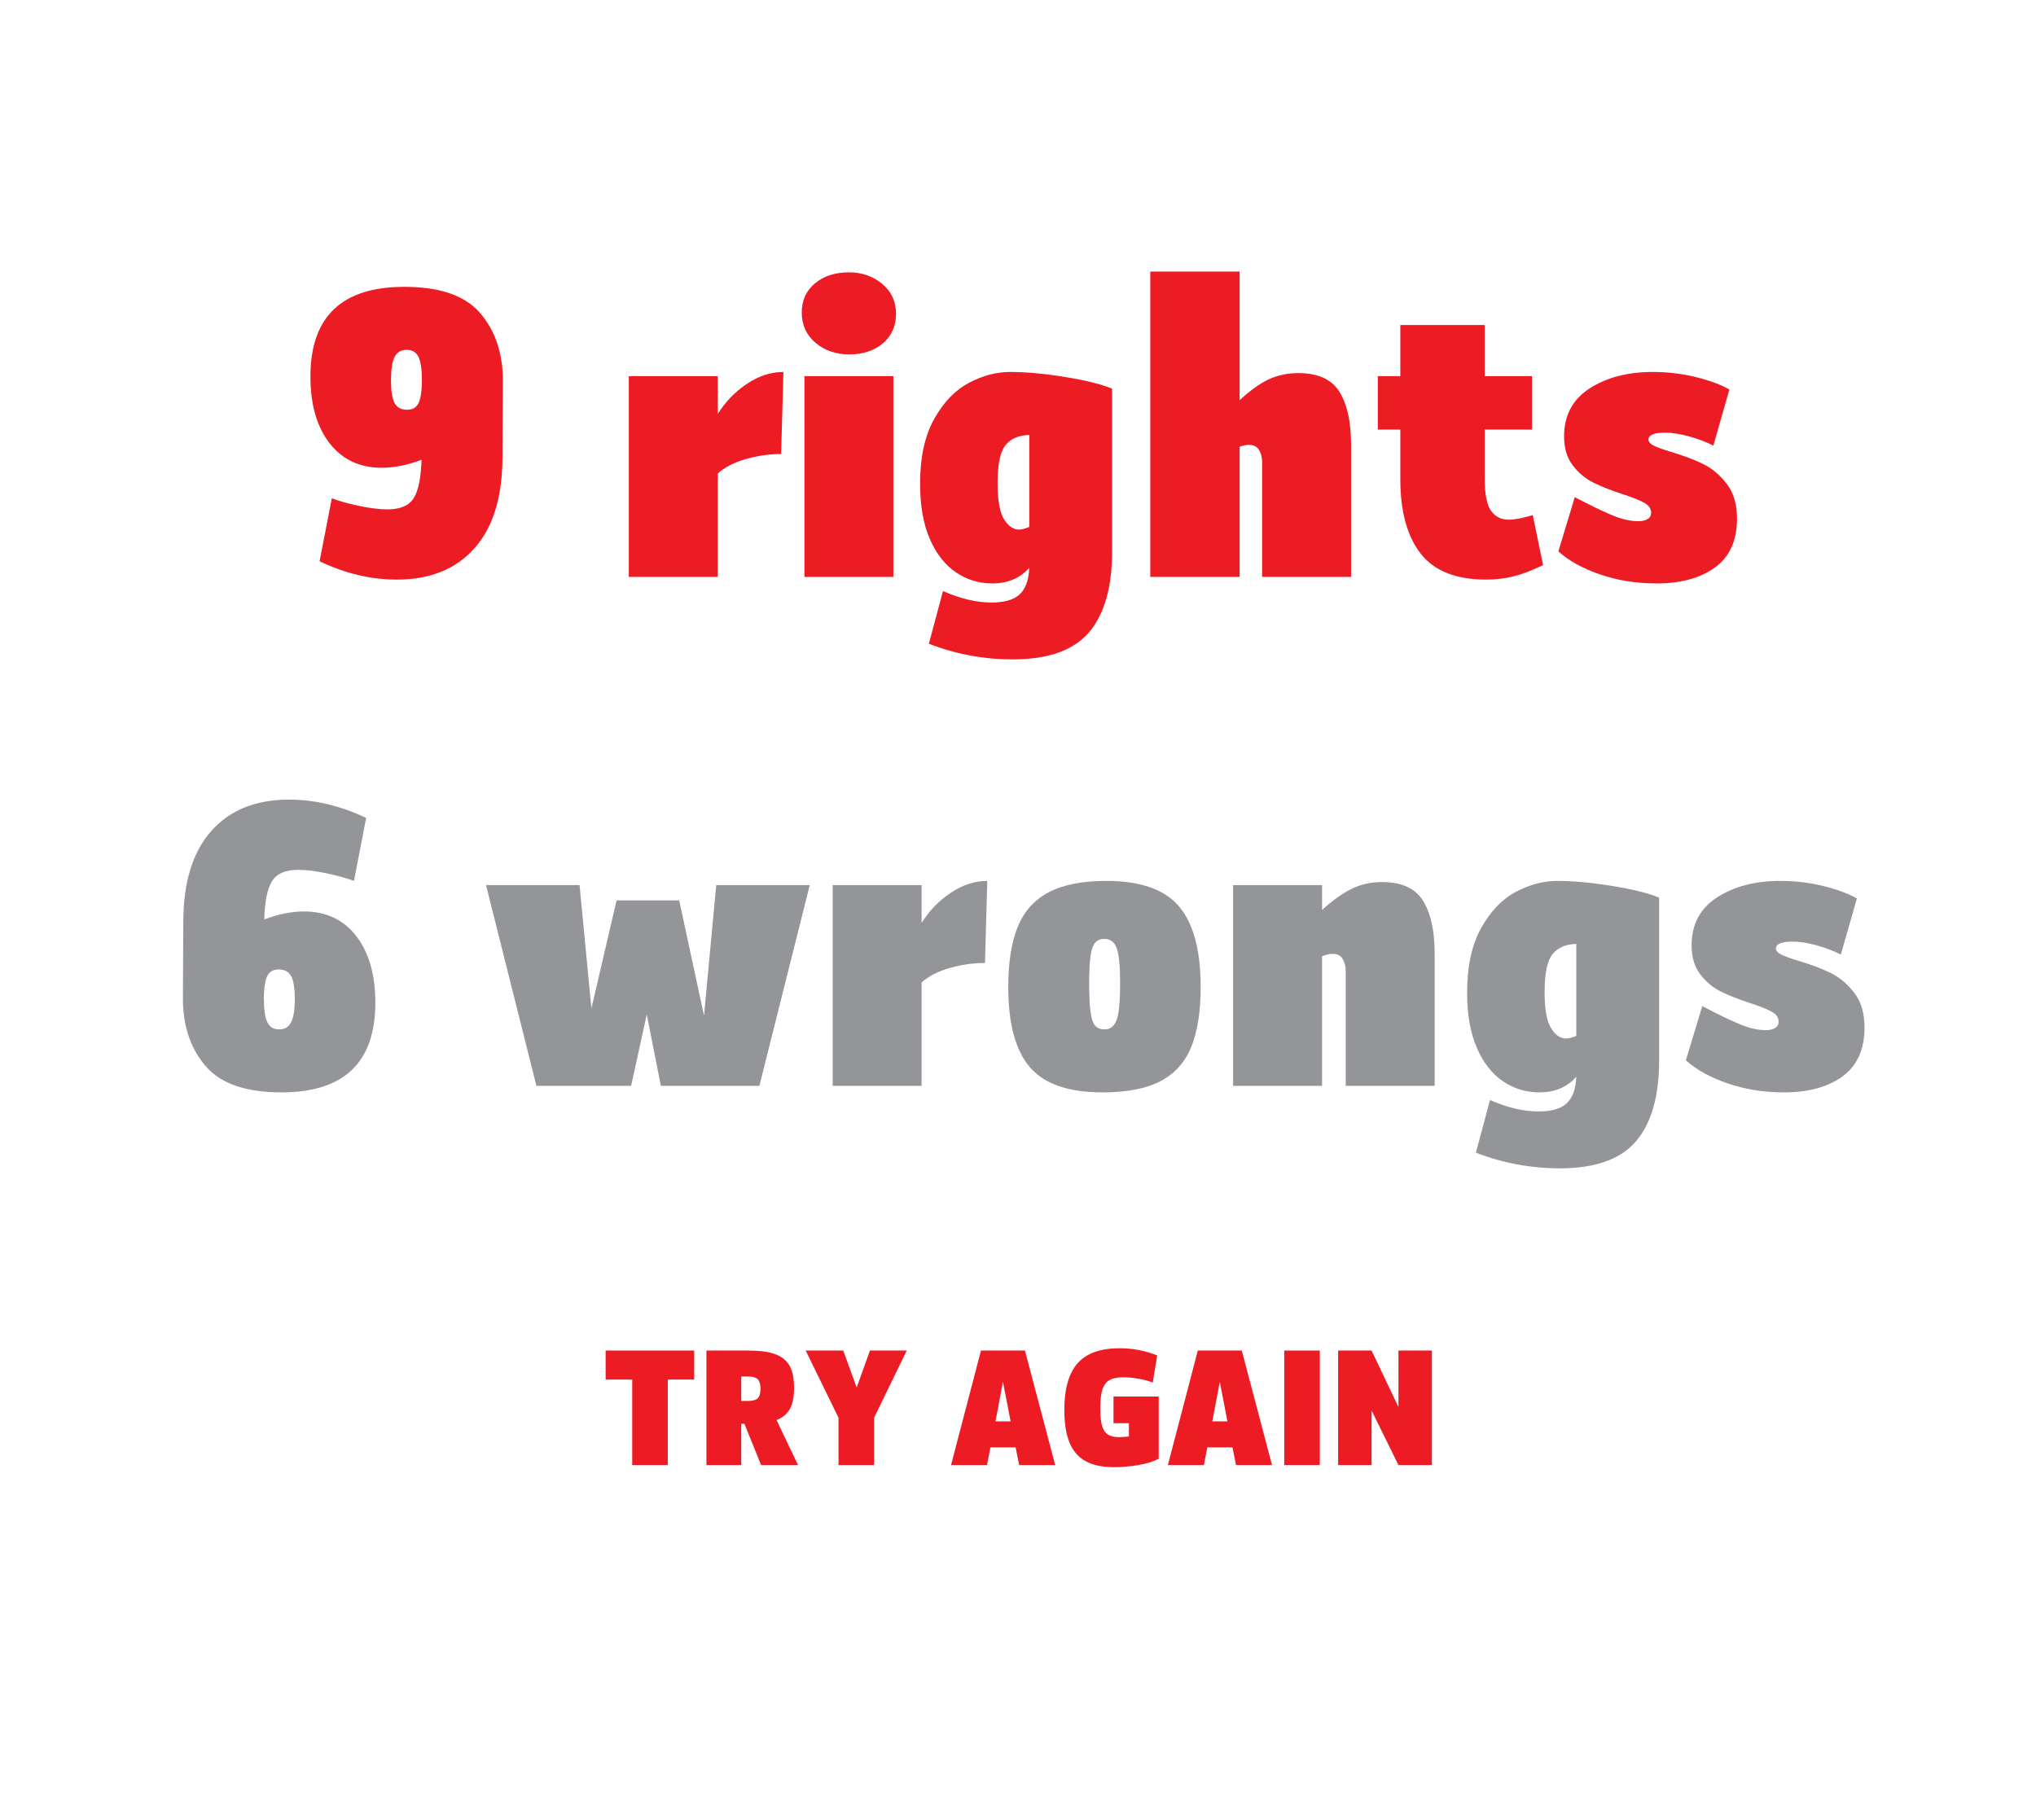
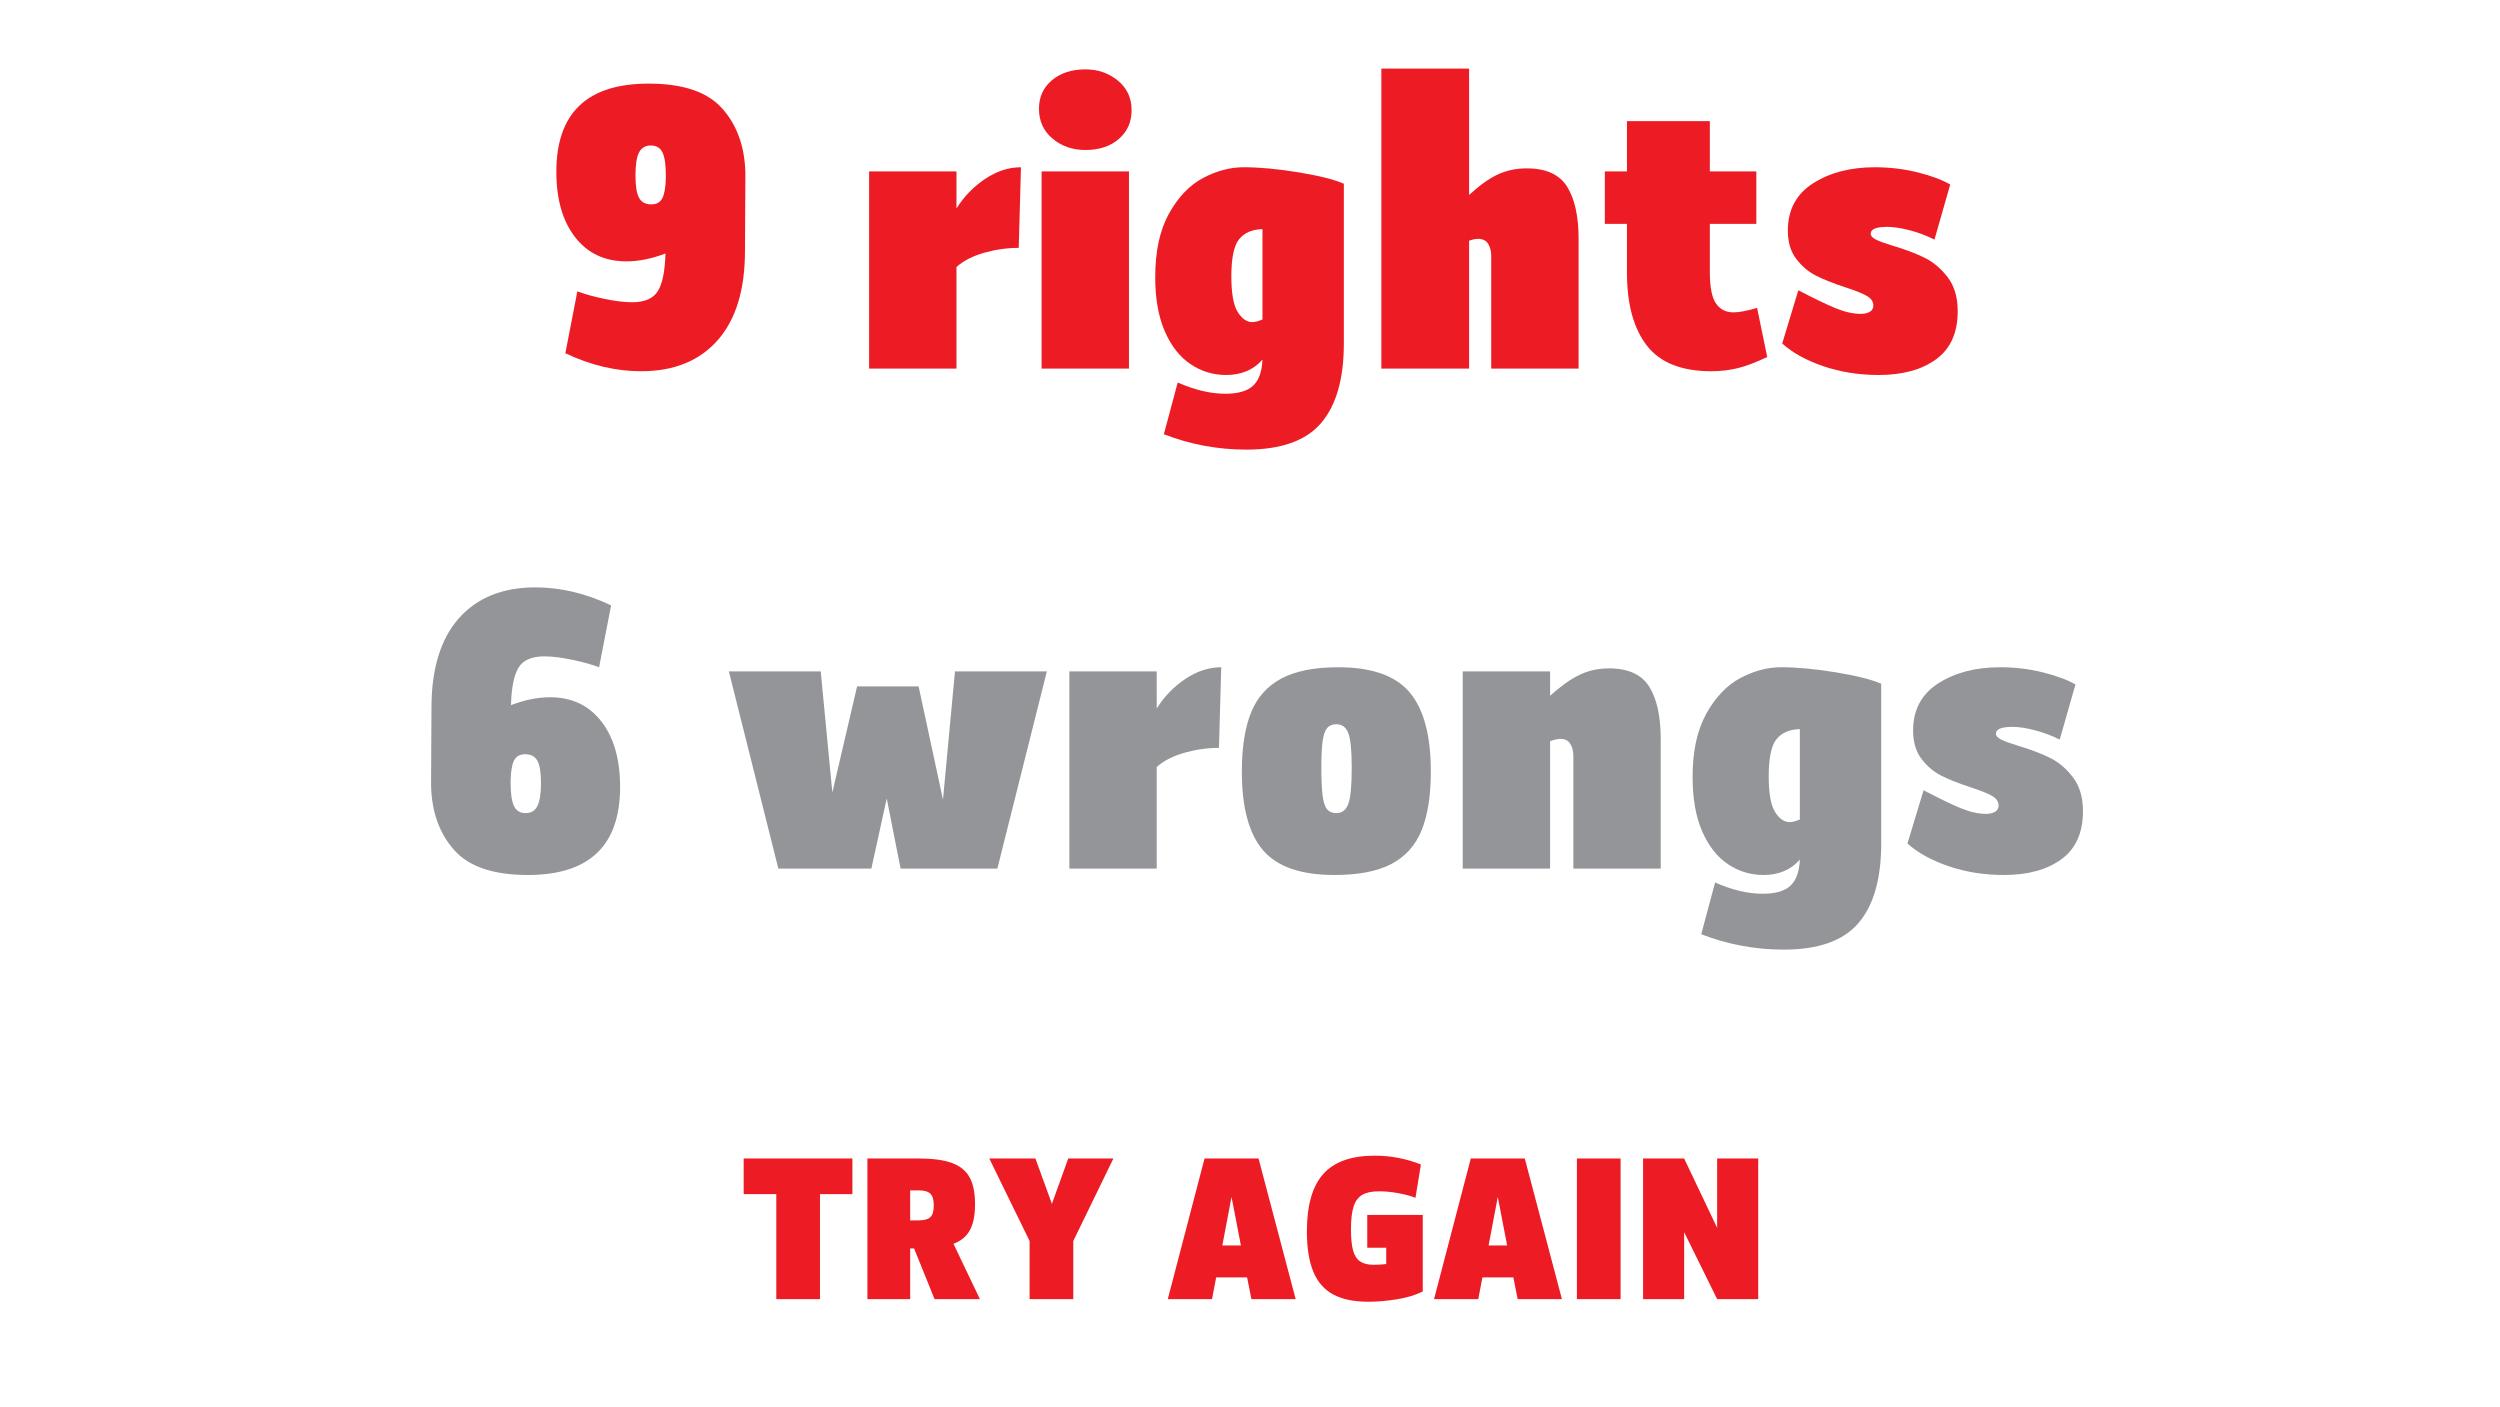
- <svg xmlns="http://www.w3.org/2000/svg" version="1.1" id="Resultado" x="0px" y="0px" width="800px" height="715px" viewBox="0 0 800 715" enable-background="new 0 0 800 715" xml:space="preserve">
+ <svg xmlns="http://www.w3.org/2000/svg" version="1.1" id="Resultado" x="0px" y="0px" width="800px" height="450px" viewBox="0 0 800 450" enable-background="new 0 0 800 450" xml:space="preserve">
  <g>
-     <path fill="#ED1C24" d="M197.578,150.068v1.65l-0.15,27.9c0,15.6-3.652,27.524-10.95,35.774c-7.301,8.25-17.501,12.375-30.6,12.375   c-10.102,0-20.201-2.399-30.3-7.2l4.8-24.75c2.899,1.102,6.5,2.101,10.8,3c4.298,0.9,7.999,1.351,11.1,1.351   c5,0,8.424-1.475,10.275-4.425c1.849-2.949,2.873-7.974,3.075-15.075c-5.5,2.1-10.702,3.149-15.6,3.149   c-8.7,0-15.551-3.225-20.55-9.675c-5.001-6.45-7.5-15.173-7.5-26.175c0-23.498,12.3-35.25,36.9-35.25c13.699,0,23.499,3.3,29.4,9.9   c5.899,6.6,9,15.101,9.3,25.5v1.05V150.068z M164.353,158.619c0.849-1.599,1.324-4.351,1.425-8.25v-0.75   c0-4.399-0.45-7.523-1.35-9.375c-0.9-1.85-2.452-2.775-4.65-2.775c-2.201,0-3.775,0.926-4.725,2.775   c-0.952,1.852-1.425,4.926-1.425,9.225c0,4.2,0.474,7.177,1.425,8.925c0.949,1.751,2.573,2.625,4.875,2.625   C162.027,161.018,163.502,160.219,164.353,158.619z" />
-     <path fill="#ED1C24" d="M306.927,178.418c-4.601,0-9.202,0.651-13.8,1.95c-4.601,1.301-8.301,3.201-11.1,5.699v40.65h-34.95v-78.9   h34.95v14.851c3-4.8,6.825-8.749,11.475-11.851c4.65-3.098,9.424-4.649,14.325-4.649L306.927,178.418z" />
-     <path fill="#ED1C24" d="M320.425,134.693c-3.6-3.049-5.4-7.023-5.4-11.925c0-4.699,1.725-8.498,5.175-11.399   c3.45-2.899,7.924-4.351,13.425-4.351c5,0,9.324,1.5,12.975,4.5c3.649,3,5.475,6.952,5.475,11.851c0,4.701-1.702,8.526-5.1,11.475   c-3.401,2.951-7.852,4.425-13.35,4.425C328.424,139.268,324.025,137.745,320.425,134.693z M316.075,147.818h34.95v78.9h-34.95   V147.818z" />
-     <path fill="#ED1C24" d="M436.975,216.668c0,14.1-3.025,24.698-9.074,31.8c-6.053,7.1-16.027,10.65-29.926,10.65   c-11.4,0-22.402-2.051-33-6.15l5.55-20.7c6.799,3,13.148,4.5,19.05,4.5c5.1,0,8.799-1.075,11.1-3.225   c2.3-2.151,3.548-5.625,3.75-10.425c-3.6,4.099-8.451,6.149-14.549,6.149c-5.201,0-9.952-1.45-14.25-4.35   c-4.301-2.899-7.725-7.275-10.275-13.125c-2.55-5.851-3.825-13.073-3.825-21.675c0-10.399,1.849-18.9,5.55-25.5   c3.699-6.601,8.25-11.325,13.65-14.176c5.4-2.85,10.8-4.274,16.2-4.274c6.3,0,13.576,0.675,21.826,2.024   c8.25,1.351,14.324,2.876,18.225,4.575V216.668z M404.424,207.068v-36.149c-4.101,0.101-7.199,1.425-9.299,3.975   s-3.15,7.526-3.15,14.925c0,6.802,0.848,11.551,2.55,14.25c1.699,2.7,3.649,4.051,5.85,4.051   C401.373,208.119,402.723,207.769,404.424,207.068z" />
-     <path fill="#ED1C24" d="M526.301,153.968c3.049,4.9,4.574,11.85,4.574,20.85v51.9h-34.949v-45.15c0-1.8-0.402-3.375-1.201-4.725   c-0.801-1.35-2.15-2.025-4.049-2.025c-1.102,0-2.303,0.251-3.602,0.75v51.15h-35.1v-120h35.1v50.55   c4.1-3.799,7.898-6.524,11.4-8.175c3.5-1.65,7.4-2.475,11.701-2.475C517.875,146.619,523.248,149.07,526.301,153.968z" />
-     <path fill="#ED1C24" d="M606.324,222.068c-4.602,2.201-8.576,3.701-11.926,4.5c-3.352,0.8-6.824,1.2-10.426,1.2   c-11.9,0-20.5-3.424-25.799-10.274c-5.303-6.849-7.951-16.575-7.951-29.176v-19.5h-8.85v-21h8.85v-20.1h33.15v20.1h18.6v21h-18.6   v19.2c0,6.101,0.826,10.327,2.475,12.675c1.65,2.352,3.977,3.525,6.977,3.525c2.299,0,5.449-0.6,9.449-1.8L606.324,222.068z" />
-     <path fill="#ED1C24" d="M618.773,195.369c6.299,3.3,11.273,5.699,14.924,7.199s7.025,2.25,10.125,2.25   c1.4,0,2.574-0.273,3.525-0.824c0.949-0.549,1.426-1.374,1.426-2.476c0-1.599-0.877-2.899-2.625-3.899   c-1.752-0.999-4.627-2.149-8.625-3.45c-4.602-1.5-8.453-3.023-11.551-4.575c-3.102-1.549-5.775-3.799-8.025-6.75   c-2.25-2.948-3.375-6.725-3.375-11.325c0-8.299,3.35-14.599,10.051-18.899c6.697-4.299,14.947-6.45,24.75-6.45   c5.898,0,11.572,0.675,17.025,2.024c5.449,1.351,9.824,2.977,13.125,4.875l-6.301,22.051c-2.902-1.5-6.127-2.724-9.676-3.676   c-3.551-0.949-6.625-1.425-9.225-1.425c-4.4,0-6.6,0.9-6.6,2.7c0,0.9,0.699,1.701,2.1,2.4c1.4,0.7,3.6,1.5,6.6,2.399   c5,1.5,9.25,3.101,12.75,4.8c3.5,1.702,6.602,4.301,9.301,7.801c2.699,3.501,4.051,8.051,4.051,13.649c0,8.602-2.877,15-8.625,19.2   c-5.752,4.2-13.426,6.3-23.025,6.3c-7.9,0-15.277-1.177-22.125-3.524c-6.852-2.349-12.326-5.375-16.426-9.075L618.773,195.369z" />
-     <path fill="#939598" d="M139.978,367.843c4.999,6.45,7.5,15.176,7.5,26.175c0,23.501-12.3,35.25-36.9,35.25   c-13.702,0-23.501-3.3-29.4-9.899c-5.901-6.601-9-15.099-9.3-25.5v-1.051v-0.899v-1.65l0.15-27.899   c0-15.601,3.649-27.525,10.95-35.775c7.298-8.25,17.499-12.375,30.6-12.375c10.099,0,20.198,2.4,30.3,7.2l-4.8,24.75   c-2.902-1.1-6.502-2.101-10.8-3c-4.301-0.9-8.001-1.351-11.1-1.351c-5.001,0-8.426,1.477-10.275,4.426   c-1.852,2.95-2.875,7.976-3.075,15.074c5.498-2.1,10.699-3.149,15.6-3.149C128.128,358.168,134.977,361.393,139.978,367.843z    M114.403,401.668c0.949-1.898,1.425-4.95,1.425-9.15s-0.476-7.174-1.425-8.925c-0.952-1.748-2.576-2.625-4.875-2.625   c-2.1,0-3.577,0.802-4.425,2.4c-0.851,1.601-1.327,4.35-1.425,8.25v0.75c0,4.301,0.45,7.401,1.35,9.3c0.9,1.9,2.449,2.85,4.65,2.85   C111.876,404.518,113.451,403.569,114.403,401.668z" />
-     <path fill="#939598" d="M318.177,347.818l-19.8,78.9h-38.7l-5.55-28.05l-6.15,28.05h-37.2l-19.8-78.9h36.75l4.65,48.45l9.9-42.45   h24.6l9.75,45.301l4.8-51.301H318.177z" />
-     <path fill="#939598" d="M387.026,378.418c-4.601,0-9.202,0.651-13.8,1.95c-4.601,1.301-8.301,3.201-11.1,5.699v40.65h-34.95v-78.9   h34.95v14.851c3-4.8,6.825-8.749,11.475-11.851c4.65-3.098,9.424-4.649,14.325-4.649L387.026,378.418z" />
-     <path fill="#939598" d="M404.65,419.369c-5.651-6.601-8.476-17.101-8.476-31.5c0-9.601,1.224-17.449,3.675-23.551   c2.449-6.098,6.5-10.649,12.15-13.649c5.648-3,13.223-4.5,22.725-4.5c13.4,0,22.924,3.352,28.576,10.05   c5.648,6.701,8.475,17.25,8.475,31.65c0,9.6-1.227,17.426-3.676,23.475c-2.451,6.052-6.475,10.552-12.074,13.5   c-5.602,2.948-13.201,4.425-22.801,4.425C419.824,429.268,410.299,425.968,404.65,419.369z M438.775,400.768   c0.9-2.498,1.35-7.298,1.35-14.399c0-6.8-0.449-11.4-1.35-13.801c-0.9-2.399-2.502-3.6-4.801-3.6c-1.6,0-2.826,0.502-3.674,1.5   c-0.852,1.001-1.451,2.726-1.801,5.175c-0.352,2.452-0.525,6.026-0.525,10.726c0,4.9,0.174,8.65,0.525,11.25   c0.35,2.602,0.949,4.401,1.801,5.399c0.848,1.001,2.074,1.5,3.674,1.5C436.273,404.518,437.875,403.269,438.775,400.768z" />
-     <path fill="#939598" d="M559.148,353.968c3.049,4.9,4.576,11.85,4.576,20.85v51.9h-34.951v-45.15c0-1.8-0.4-3.375-1.199-4.725   c-0.803-1.35-2.152-2.025-4.051-2.025c-0.9,0-2.25,0.301-4.049,0.9v51h-34.951v-78.9h34.951v9.75   c4.199-3.799,8.1-6.574,11.699-8.324c3.6-1.749,7.549-2.625,11.85-2.625C550.723,346.619,556.098,349.07,559.148,353.968z" />
-     <path fill="#939598" d="M651.922,416.668c0,14.1-3.025,24.698-9.074,31.8c-6.053,7.1-16.027,10.65-29.926,10.65   c-11.4,0-22.4-2.051-33-6.15l5.551-20.7c6.799,3,13.148,4.5,19.049,4.5c5.102,0,8.799-1.075,11.102-3.225   c2.299-2.151,3.547-5.625,3.75-10.425c-3.602,4.099-8.453,6.149-14.551,6.149c-5.201,0-9.951-1.45-14.25-4.35   c-4.301-2.899-7.725-7.275-10.275-13.125c-2.549-5.851-3.824-13.073-3.824-21.675c0-10.399,1.85-18.9,5.549-25.5   c3.699-6.601,8.25-11.325,13.65-14.176c5.4-2.85,10.801-4.274,16.201-4.274c6.299,0,13.574,0.675,21.824,2.024   c8.25,1.351,14.324,2.876,18.225,4.575V416.668z M619.373,407.068v-36.149c-4.102,0.101-7.201,1.425-9.301,3.975   s-3.15,7.526-3.15,14.925c0,6.802,0.85,11.551,2.551,14.25c1.699,2.7,3.648,4.051,5.85,4.051   C616.32,408.119,617.67,407.769,619.373,407.068z" />
-     <path fill="#939598" d="M668.871,395.369c6.301,3.3,11.273,5.699,14.926,7.199c3.648,1.5,7.023,2.25,10.125,2.25   c1.398,0,2.572-0.273,3.525-0.824c0.949-0.549,1.424-1.374,1.424-2.476c0-1.599-0.877-2.899-2.625-3.899   c-1.75-0.999-4.627-2.149-8.625-3.45c-4.6-1.5-8.451-3.023-11.549-4.575c-3.102-1.549-5.775-3.799-8.025-6.75   c-2.25-2.948-3.375-6.725-3.375-11.325c0-8.299,3.35-14.599,10.049-18.899c6.699-4.299,14.949-6.45,24.75-6.45   c5.9,0,11.574,0.675,17.025,2.024c5.449,1.351,9.826,2.977,13.125,4.875l-6.299,22.051c-2.902-1.5-6.127-2.724-9.676-3.676   c-3.551-0.949-6.625-1.425-9.225-1.425c-4.402,0-6.6,0.9-6.6,2.7c0,0.9,0.697,1.701,2.1,2.4c1.398,0.7,3.6,1.5,6.6,2.399   c5,1.5,9.248,3.101,12.75,4.8c3.5,1.702,6.6,4.301,9.301,7.801c2.699,3.501,4.049,8.051,4.049,13.649c0,8.602-2.875,15-8.625,19.2   c-5.752,4.2-13.424,6.3-23.025,6.3c-7.9,0-15.275-1.177-22.125-3.524c-6.85-2.349-12.324-5.375-16.424-9.075L668.871,395.369z" />
-     <path fill="#ED1C24" d="M272.771,542.119h-10.38v33.6h-13.98v-33.6h-10.44v-11.4h34.8V542.119z" />
-     <path fill="#ED1C24" d="M292.511,559.518h-1.26v16.2h-13.68v-45h16.38c4.52,0,8.08,0.48,10.68,1.44c2.6,0.96,4.479,2.489,5.64,4.59   c1.16,2.1,1.74,4.971,1.74,8.609c0,3.48-0.54,6.231-1.62,8.25c-1.08,2.021-2.84,3.49-5.28,4.41l8.46,17.7h-14.52L292.511,559.518z    M291.251,540.918v9.6h2.7c1.8,0,3.06-0.35,3.78-1.05c0.72-0.699,1.08-1.95,1.08-3.75c0-1.76-0.36-3-1.08-3.72   c-0.72-0.721-1.98-1.08-3.78-1.08H291.251z" />
-     <path fill="#ED1C24" d="M356.291,530.718l-12.84,26.4v18.6h-13.98v-18.6l-12.9-26.4h14.76l5.28,14.52l5.22-14.52H356.291z" />
-     <path fill="#ED1C24" d="M399.07,568.758h-9.9l-1.32,6.96h-14.16l11.76-45h17.28l11.881,45H400.45L399.07,568.758z M397.09,558.558   l-3-15.54l-2.94,15.54H397.09z" />
-     <path fill="#ED1C24" d="M455.289,573.258c-2.279,1.16-5.049,2.001-8.309,2.52c-3.262,0.52-6.291,0.78-9.09,0.78   c-4.602,0-8.34-0.771-11.221-2.31c-2.881-1.54-5.01-3.96-6.391-7.261c-1.379-3.3-2.07-7.609-2.07-12.93   c0-8.319,1.74-14.439,5.221-18.359s8.98-5.881,16.5-5.881c5.119,0,10.039,0.94,14.76,2.82l-1.74,10.68   c-1.32-0.56-3.1-1.05-5.34-1.47s-4.34-0.63-6.299-0.63c-2.32,0-4.121,0.381-5.4,1.14c-1.281,0.761-2.201,2.011-2.76,3.75   c-0.561,1.74-0.84,4.17-0.84,7.29c0,2.88,0.229,5.141,0.689,6.78c0.459,1.641,1.219,2.811,2.279,3.51   c1.061,0.7,2.51,1.05,4.35,1.05c1.201,0,2.521-0.079,3.961-0.239v-5.221h-6.061v-10.5h17.76V573.258z" />
-     <path fill="#ED1C24" d="M484.27,568.758h-9.9l-1.318,6.96h-14.16l11.76-45h17.279l11.881,45h-14.16L484.27,568.758z    M482.289,558.558l-3-15.54l-2.939,15.54H482.289z" />
-     <path fill="#ED1C24" d="M504.609,530.718h13.98v45h-13.98V530.718z" />
-     <path fill="#ED1C24" d="M562.629,530.718v45h-13.141l-10.559-21.42v21.42h-13.141v-45h13.141l10.559,22.2v-22.2H562.629z" />
+     <path fill="#ED1C24" d="M238.513,56.637v1.32l-0.121,22.32c0,12.48-2.922,22.018-8.76,28.618c-5.841,6.6-14.001,9.9-24.48,9.9   c-8.083,0-16.161-1.918-24.24-5.76l3.84-19.8c2.318,0.883,5.2,1.682,8.64,2.4c3.438,0.72,6.399,1.082,8.88,1.082   c4,0,6.741-1.181,8.22-3.54c1.479-2.359,2.298-6.38,2.46-12.06c-4.4,1.68-8.562,2.518-12.481,2.518c-6.958,0-12.44-2.58-16.44-7.74   c-4-5.16-6-12.138-6-20.94c0-18.798,9.84-28.2,29.521-28.2c10.959,0,18.799,2.64,23.519,7.919c4.72,5.281,7.2,12.082,7.441,20.4   v0.841L238.513,56.637L238.513,56.637z M211.932,63.479c0.681-1.28,1.06-3.482,1.14-6.6v-0.6c0-3.52-0.358-6.019-1.08-7.5   c-0.72-1.481-1.961-2.22-3.72-2.22c-1.759,0-3.019,0.74-3.78,2.22c-0.762,1.481-1.14,3.94-1.14,7.379c0,3.36,0.379,5.742,1.14,7.14   c0.759,1.401,2.059,2.1,3.9,2.1C210.072,65.398,211.252,64.759,211.932,63.479z" />
+     <path fill="#ED1C24" d="M325.992,79.318c-3.682,0-7.362,0.52-11.04,1.56c-3.682,1.041-6.641,2.56-8.881,4.558v32.521h-27.958   v-63.12h27.958v11.882c2.4-3.84,5.46-6.999,9.181-9.482c3.719-2.478,7.539-3.718,11.46-3.718L325.992,79.318z" />
+     <path fill="#ED1C24" d="M336.79,44.338c-2.881-2.439-4.32-5.617-4.32-9.54c0-3.759,1.381-6.798,4.14-9.118   c2.76-2.32,6.341-3.482,10.742-3.482c4,0,7.458,1.2,10.379,3.6c2.919,2.4,4.38,5.562,4.38,9.482c0,3.76-1.36,6.82-4.08,9.18   c-2.721,2.361-6.281,3.54-10.68,3.54C343.189,47.998,339.67,46.78,336.79,44.338z M333.309,54.838h27.96v63.12h-27.96V54.838z" />
+     <path fill="#ED1C24" d="M430.03,109.918c0,11.279-2.42,19.757-7.259,25.439c-4.843,5.68-12.821,8.521-23.941,8.521   c-9.12,0-17.922-1.642-26.4-4.92l4.44-16.56c5.439,2.4,10.519,3.6,15.24,3.6c4.082,0,7.039-0.86,8.881-2.58   c1.84-1.721,2.839-4.5,3-8.34c-2.881,3.279-6.76,4.918-11.639,4.918c-4.161,0-7.961-1.16-11.4-3.48   c-3.442-2.319-6.181-5.82-8.22-10.5c-2.04-4.682-3.06-10.458-3.06-17.34c0-8.319,1.48-15.12,4.439-20.4   c2.959-5.281,6.6-9.059,10.92-11.341c4.32-2.28,8.64-3.418,12.96-3.418c5.04,0,10.86,0.54,17.459,1.618   c6.601,1.082,11.459,2.301,14.581,3.66v51.122h-0.003V109.918z M403.99,102.238V73.32c-3.282,0.081-5.759,1.14-7.439,3.18   c-1.682,2.04-2.521,6.021-2.521,11.94c0,5.443,0.678,9.242,2.04,11.4c1.359,2.16,2.919,3.242,4.68,3.242   C401.549,103.079,402.629,102.799,403.99,102.238z" />
+     <path fill="#ED1C24" d="M501.49,59.758c2.439,3.92,3.66,9.479,3.66,16.68v41.52h-27.959v-36.12c0-1.44-0.322-2.7-0.961-3.78   c-0.641-1.08-1.721-1.62-3.24-1.62c-0.883,0-1.842,0.201-2.883,0.6v40.92h-28.079v-96h28.079v40.44   c3.281-3.039,6.319-5.218,9.121-6.54c2.8-1.32,5.918-1.979,9.361-1.979C494.75,53.879,499.049,55.839,501.49,59.758z" />
+     <path fill="#ED1C24" d="M565.508,114.238c-3.682,1.761-6.859,2.961-9.541,3.6c-2.682,0.641-5.459,0.96-8.34,0.96   c-9.521,0-16.4-2.739-20.641-8.218c-4.242-5.48-6.359-13.26-6.359-23.342v-15.6h-7.082v-16.8h7.082v-16.08h26.519v16.08h14.882   v16.8h-14.882v15.36c0,4.882,0.661,8.262,1.981,10.14c1.318,1.883,3.182,2.82,5.581,2.82c1.839,0,4.359-0.48,7.56-1.44   L565.508,114.238z" />
+     <path fill="#ED1C24" d="M575.469,92.879c5.039,2.64,9.018,4.558,11.938,5.758c2.921,1.2,5.62,1.8,8.101,1.8   c1.119,0,2.059-0.217,2.82-0.658c0.759-0.441,1.141-1.099,1.141-1.982c0-1.279-0.702-2.318-2.101-3.118   c-1.401-0.799-3.702-1.72-6.899-2.76c-3.682-1.2-6.764-2.418-9.241-3.66c-2.483-1.239-4.62-3.039-6.421-5.4   c-1.799-2.358-2.699-5.38-2.699-9.06c0-6.639,2.682-11.679,8.041-15.118c5.357-3.44,11.957-5.16,19.801-5.16   c4.717,0,9.256,0.54,13.619,1.618c4.359,1.082,7.859,2.383,10.5,3.9l-5.041,17.642c-2.322-1.2-4.901-2.18-7.741-2.942   c-2.841-0.758-5.3-1.14-7.38-1.14c-3.52,0-5.28,0.72-5.28,2.16c0,0.72,0.559,1.361,1.68,1.92c1.121,0.559,2.88,1.2,5.28,1.918   c4,1.2,7.4,2.482,10.2,3.84c2.8,1.362,5.282,3.442,7.441,6.242c2.159,2.801,3.241,6.44,3.241,10.918c0,6.883-2.303,12-6.9,15.36   c-4.602,3.36-10.74,5.04-18.42,5.04c-6.319,0-12.221-0.941-17.699-2.818c-5.482-1.88-9.861-4.3-13.143-7.26L575.469,92.879z" />
+     <path fill="#939598" d="M192.432,230.858c3.999,5.16,6,12.141,6,20.939c0,18.801-9.84,28.201-29.519,28.201   c-10.962,0-18.801-2.641-23.521-7.92c-4.721-5.281-7.2-12.079-7.44-20.4v-0.84v-0.719v-1.32l0.119-22.318   c0-12.481,2.92-22.02,8.76-28.62c5.838-6.6,14-9.9,24.481-9.9c8.079,0,16.157,1.919,24.24,5.76l-3.84,19.8   c-2.322-0.881-5.203-1.682-8.642-2.4c-3.44-0.721-6.4-1.082-8.879-1.082c-4.001,0-6.741,1.183-8.22,3.541   c-1.481,2.359-2.3,6.381-2.459,12.059c4.398-1.68,8.558-2.518,12.48-2.518C182.953,223.118,188.431,225.698,192.432,230.858z    M171.972,257.918c0.759-1.52,1.141-3.961,1.141-7.32c0-3.36-0.382-5.739-1.141-7.141c-0.76-1.398-2.06-2.1-3.9-2.1   c-1.68,0-2.86,0.642-3.54,1.919c-0.681,1.282-1.062,3.481-1.14,6.601v0.6c0,3.441,0.36,5.921,1.08,7.441   c0.72,1.519,1.959,2.279,3.72,2.279C169.951,260.198,171.211,259.438,171.972,257.918z" />
+     <path fill="#939598" d="M334.992,214.838l-15.84,63.12h-30.96l-4.44-22.439l-4.92,22.439h-29.76l-15.84-63.12h29.4l3.72,38.76   l7.919-33.96h19.681l7.8,36.241l3.84-41.041H334.992z" />
+     <path fill="#939598" d="M390.071,239.318c-3.68,0-7.362,0.52-11.04,1.559c-3.681,1.041-6.641,2.561-8.88,4.559v32.521h-27.96   v-63.12h27.96v11.882c2.4-3.841,5.46-6.999,9.18-9.482c3.72-2.478,7.539-3.718,11.46-3.718L390.071,239.318z" />
+     <path fill="#939598" d="M404.17,272.077c-4.521-5.28-6.781-13.681-6.781-25.2c0-7.68,0.979-13.958,2.94-18.84   c1.96-4.878,5.2-8.518,9.719-10.918s10.579-3.6,18.181-3.6c10.719,0,18.34,2.681,22.861,8.04c4.518,5.361,6.779,13.8,6.779,25.318   c0,7.682-0.98,13.942-2.939,18.781c-1.961,4.842-5.182,8.441-9.66,10.801c-4.48,2.357-10.561,3.539-18.24,3.539   C416.309,279.998,408.69,277.358,404.17,272.077z M431.47,257.198c0.72-1.998,1.081-5.838,1.081-11.52   c0-5.439-0.359-9.119-1.081-11.041c-0.72-1.918-2.001-2.879-3.841-2.879c-1.28,0-2.261,0.401-2.939,1.2   c-0.682,0.801-1.16,2.181-1.441,4.14c-0.281,1.961-0.419,4.82-0.419,8.58c0,3.92,0.14,6.92,0.419,9   c0.281,2.083,0.76,3.521,1.441,4.32c0.679,0.801,1.659,1.199,2.939,1.199C429.469,260.198,430.75,259.198,431.47,257.198z" />
+     <path fill="#939598" d="M527.768,219.758c2.439,3.918,3.662,9.479,3.662,16.68v41.52h-27.961v-36.119c0-1.44-0.32-2.701-0.96-3.78   c-0.642-1.081-1.72-1.62-3.241-1.62c-0.719,0-1.799,0.24-3.238,0.72v40.799h-27.961v-63.12h27.961v7.8   c3.359-3.039,6.479-5.258,9.359-6.659c2.879-1.399,6.039-2.1,9.479-2.1C521.029,213.878,525.328,215.839,527.768,219.758z" />
+     <path fill="#939598" d="M601.989,269.918c0,11.279-2.421,19.757-7.26,25.439c-4.842,5.68-12.822,8.52-23.941,8.52   c-9.119,0-17.92-1.641-26.399-4.92l4.44-16.56c5.439,2.399,10.52,3.601,15.239,3.601c4.081,0,7.039-0.861,8.882-2.58   c1.84-1.721,2.838-4.5,3-8.342c-2.882,3.281-6.762,4.92-11.641,4.92c-4.162,0-7.961-1.16-11.4-3.481   c-3.441-2.317-6.18-5.819-8.219-10.5s-3.06-10.457-3.06-17.34c0-8.318,1.479-15.119,4.438-20.4   c2.96-5.281,6.601-9.06,10.921-11.341c4.319-2.28,8.641-3.418,12.96-3.418c5.04,0,10.859,0.541,17.459,1.619   c6.6,1.081,11.459,2.301,14.581,3.66L601.989,269.918L601.989,269.918z M575.949,262.238V233.32   c-3.283,0.081-5.762,1.14-7.443,3.18c-1.68,2.04-2.518,6.021-2.518,11.94c0,5.441,0.68,9.24,2.04,11.399   c1.359,2.16,2.917,3.241,4.68,3.241C573.506,263.077,574.586,262.799,575.949,262.238z" />
+     <path fill="#939598" d="M615.545,252.877c5.043,2.641,9.02,4.56,11.943,5.76c2.916,1.199,5.617,1.8,8.1,1.8   c1.117,0,2.057-0.218,2.818-0.659c0.76-0.439,1.141-1.1,1.141-1.98c0-1.281-0.703-2.32-2.101-3.119   c-1.399-0.8-3.702-1.719-6.899-2.76c-3.682-1.2-6.761-2.418-9.24-3.66c-2.481-1.238-4.619-3.039-6.419-5.399   c-1.8-2.358-2.7-5.381-2.7-9.06c0-6.639,2.68-11.679,8.039-15.119c5.359-3.44,11.959-5.16,19.801-5.16   c4.72,0,9.259,0.54,13.619,1.618c4.358,1.082,7.859,2.382,10.5,3.9l-5.04,17.641c-2.32-1.2-4.901-2.179-7.741-2.94   c-2.84-0.76-5.299-1.14-7.379-1.14c-3.521,0-5.281,0.72-5.281,2.16c0,0.719,0.558,1.361,1.682,1.919   c1.117,0.56,2.879,1.2,5.279,1.919c4,1.2,7.398,2.48,10.199,3.84c2.801,1.362,5.28,3.44,7.441,6.241   c2.159,2.801,3.24,6.441,3.24,10.919c0,6.882-2.3,12-6.9,15.36c-4.603,3.359-10.74,5.039-18.42,5.039   c-6.32,0-12.221-0.941-17.699-2.818c-5.48-1.879-9.859-4.301-13.14-7.26L615.545,252.877z" />
+     <path fill="#ED1C24" d="M272.771,382.117h-10.38v33.602h-13.979v-33.602h-10.44v-11.398h34.8L272.771,382.117L272.771,382.117z" />
+     <path fill="#ED1C24" d="M292.511,399.518h-1.26v16.2H277.57v-45h16.38c4.521,0,8.08,0.479,10.682,1.438   c2.6,0.96,4.479,2.489,5.64,4.592c1.16,2.1,1.74,4.971,1.74,8.607c0,3.48-0.54,6.231-1.62,8.25c-1.08,2.021-2.84,3.49-5.28,4.41   l8.46,17.7h-14.52L292.511,399.518z M291.251,380.918v9.6h2.7c1.8,0,3.06-0.35,3.778-1.05c0.722-0.699,1.08-1.95,1.08-3.75   c0-1.761-0.359-3-1.08-3.72c-0.72-0.723-1.979-1.08-3.778-1.08H291.251L291.251,380.918z" />
+     <path fill="#ED1C24" d="M356.291,370.718l-12.842,26.398v18.602h-13.979v-18.602l-12.9-26.398h14.762l5.278,14.52l5.222-14.52   H356.291L356.291,370.718z" />
+     <path fill="#ED1C24" d="M399.07,408.758h-9.898l-1.32,6.96h-14.16l11.761-45h17.279l11.881,45H400.45L399.07,408.758z    M397.09,398.558l-3-15.54l-2.94,15.54H397.09z" />
+     <path fill="#ED1C24" d="M455.289,413.258c-2.279,1.16-5.051,2.001-8.311,2.52c-3.262,0.521-6.291,0.78-9.09,0.78   c-4.604,0-8.34-0.771-11.223-2.31c-2.881-1.54-5.01-3.962-6.391-7.263c-1.379-3.3-2.07-7.607-2.07-12.93   c0-8.319,1.74-14.439,5.223-18.359c3.479-3.92,8.979-5.881,16.5-5.881c5.119,0,10.039,0.94,14.76,2.82l-1.74,10.68   c-1.318-0.56-3.1-1.05-5.34-1.47s-4.34-0.63-6.299-0.63c-2.32,0-4.121,0.381-5.4,1.14c-1.279,0.761-2.199,2.011-2.76,3.75   c-0.561,1.74-0.84,4.17-0.84,7.29c0,2.88,0.229,5.141,0.688,6.78c0.459,1.641,1.221,2.811,2.279,3.51   c1.062,0.7,2.51,1.05,4.352,1.05c1.199,0,2.521-0.079,3.961-0.237v-5.223h-6.062v-10.5h17.76v24.481L455.289,413.258   L455.289,413.258z" />
+     <path fill="#ED1C24" d="M484.27,408.758h-9.9l-1.316,6.96h-14.16l11.76-45h17.279l11.881,45h-14.16L484.27,408.758z    M482.289,398.558l-3-15.54l-2.939,15.54H482.289z" />
+     <path fill="#ED1C24" d="M504.609,370.718h13.98v45h-13.98V370.718z" />
+     <path fill="#ED1C24" d="M562.629,370.718v45h-13.143l-10.559-21.42v21.42h-13.143v-45h13.143l10.559,22.2v-22.2H562.629z" />
  </g>
</svg>
